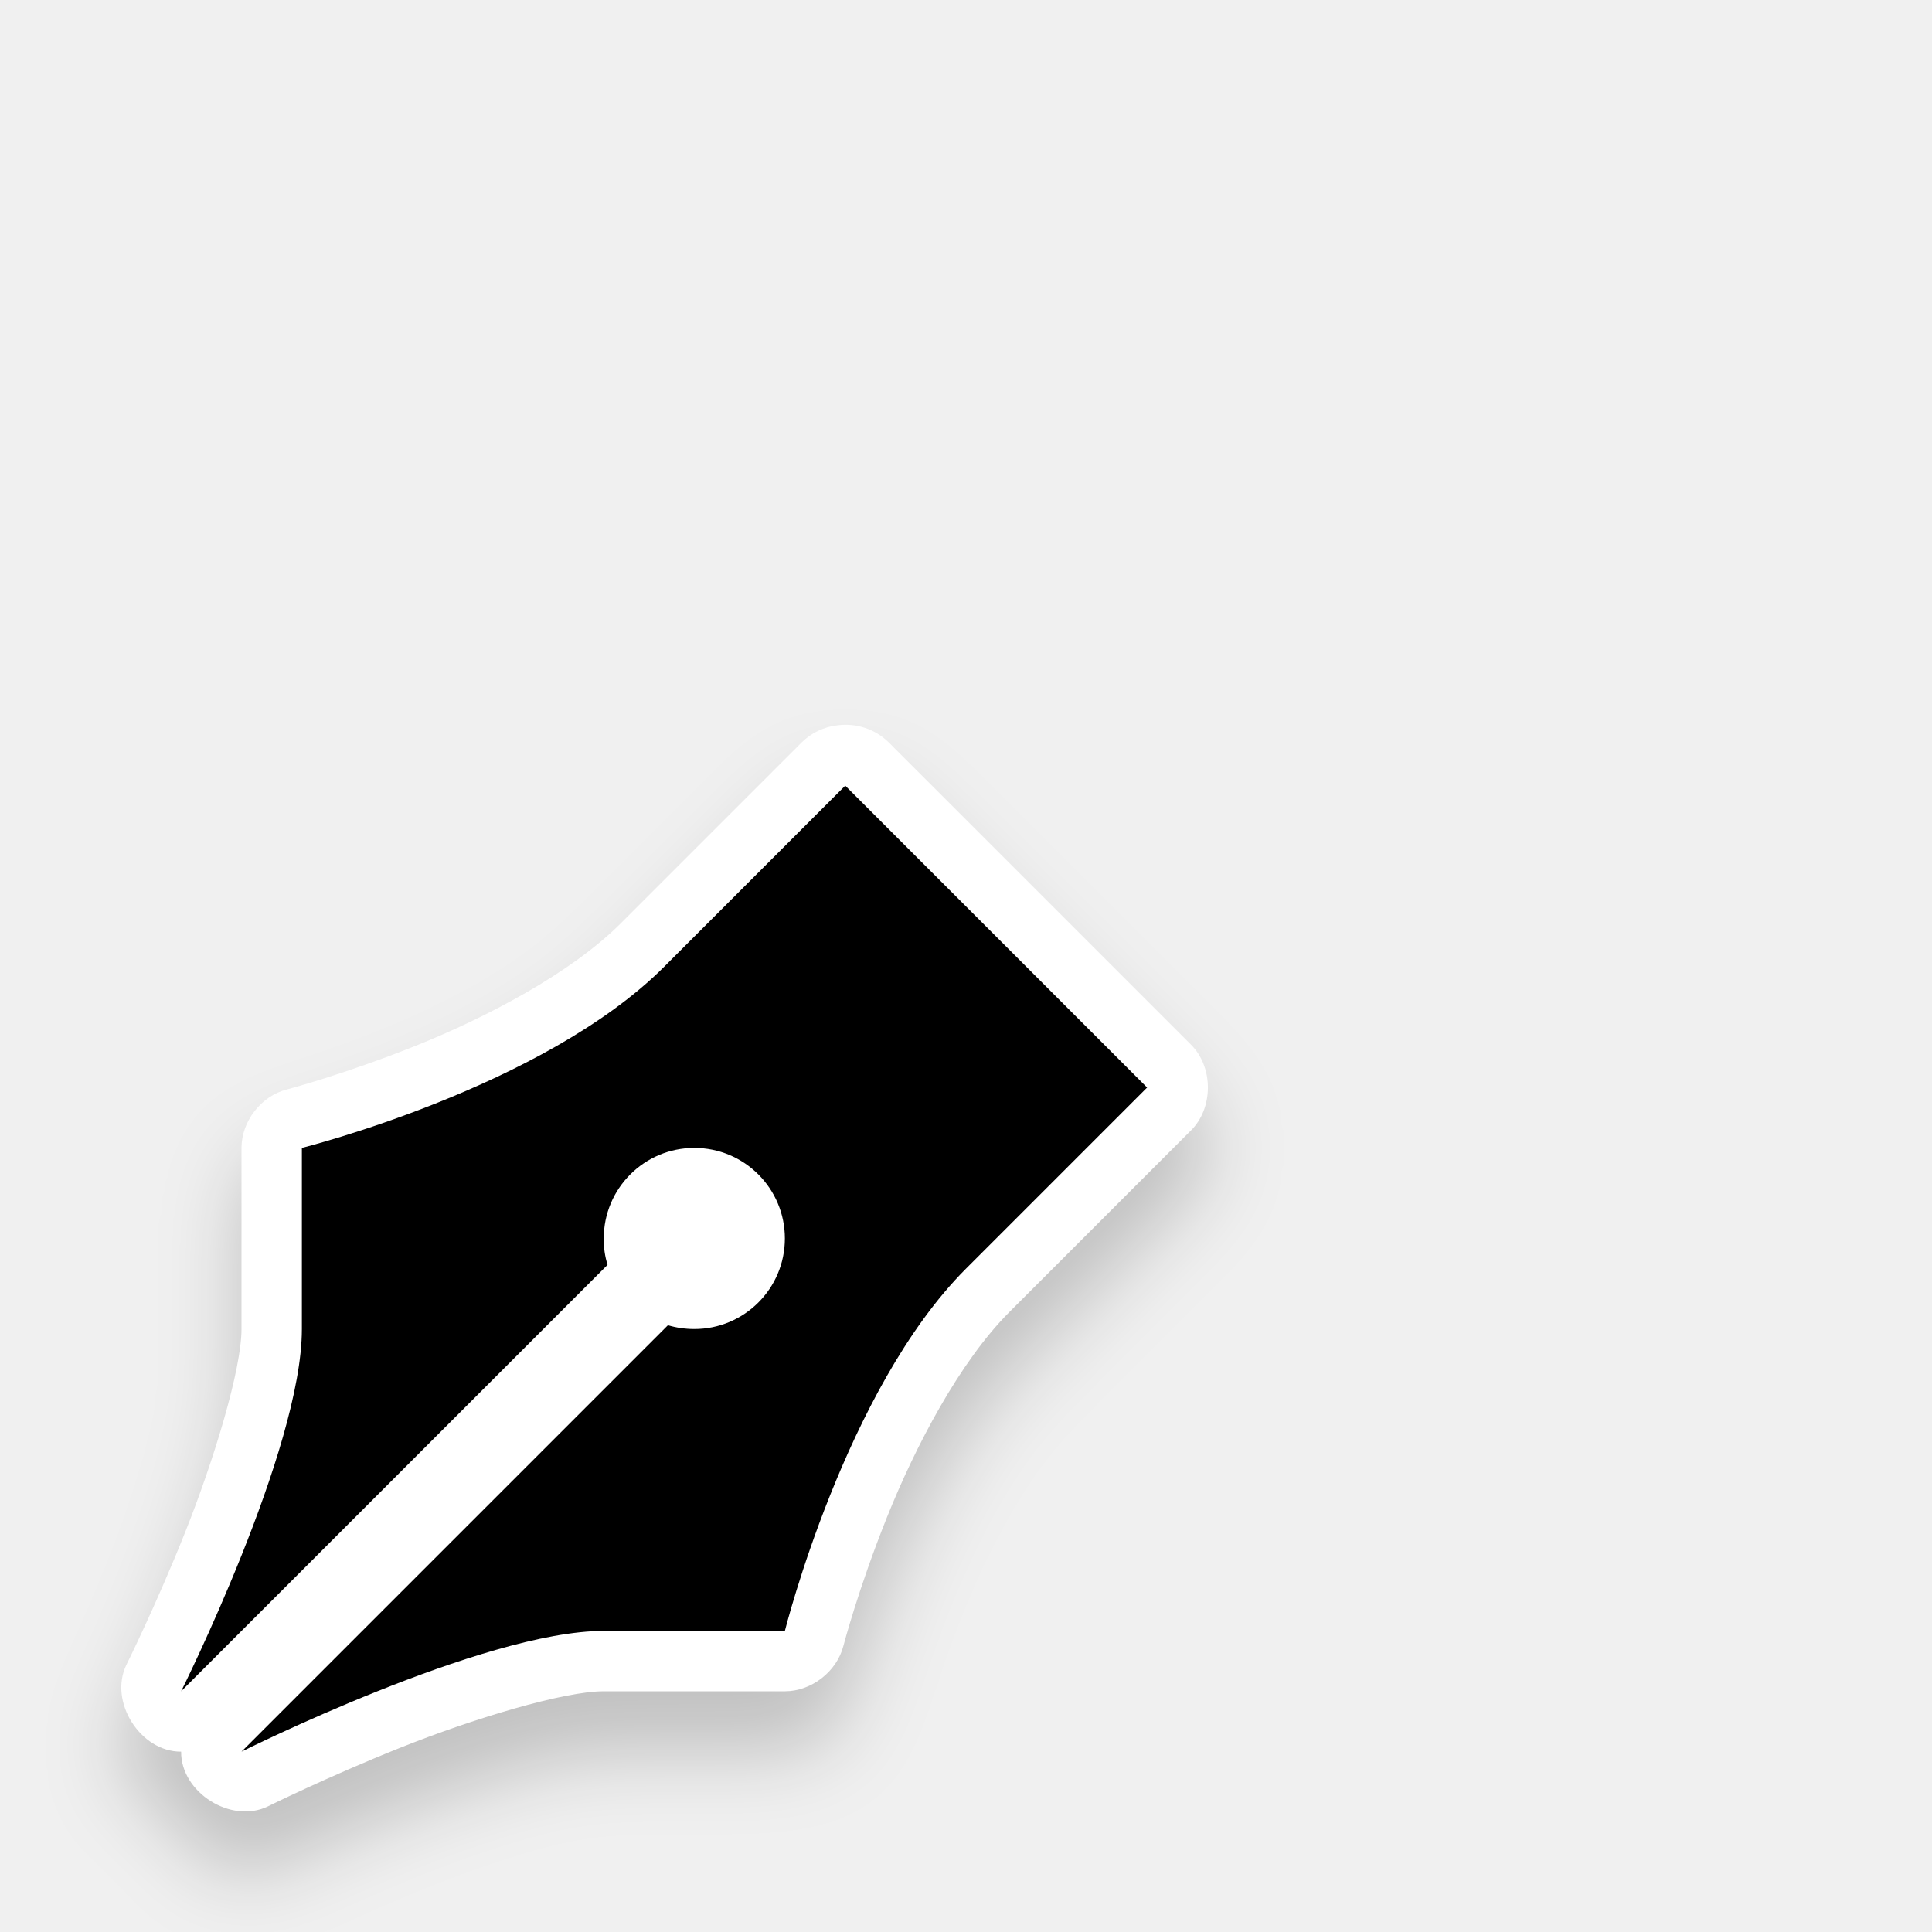
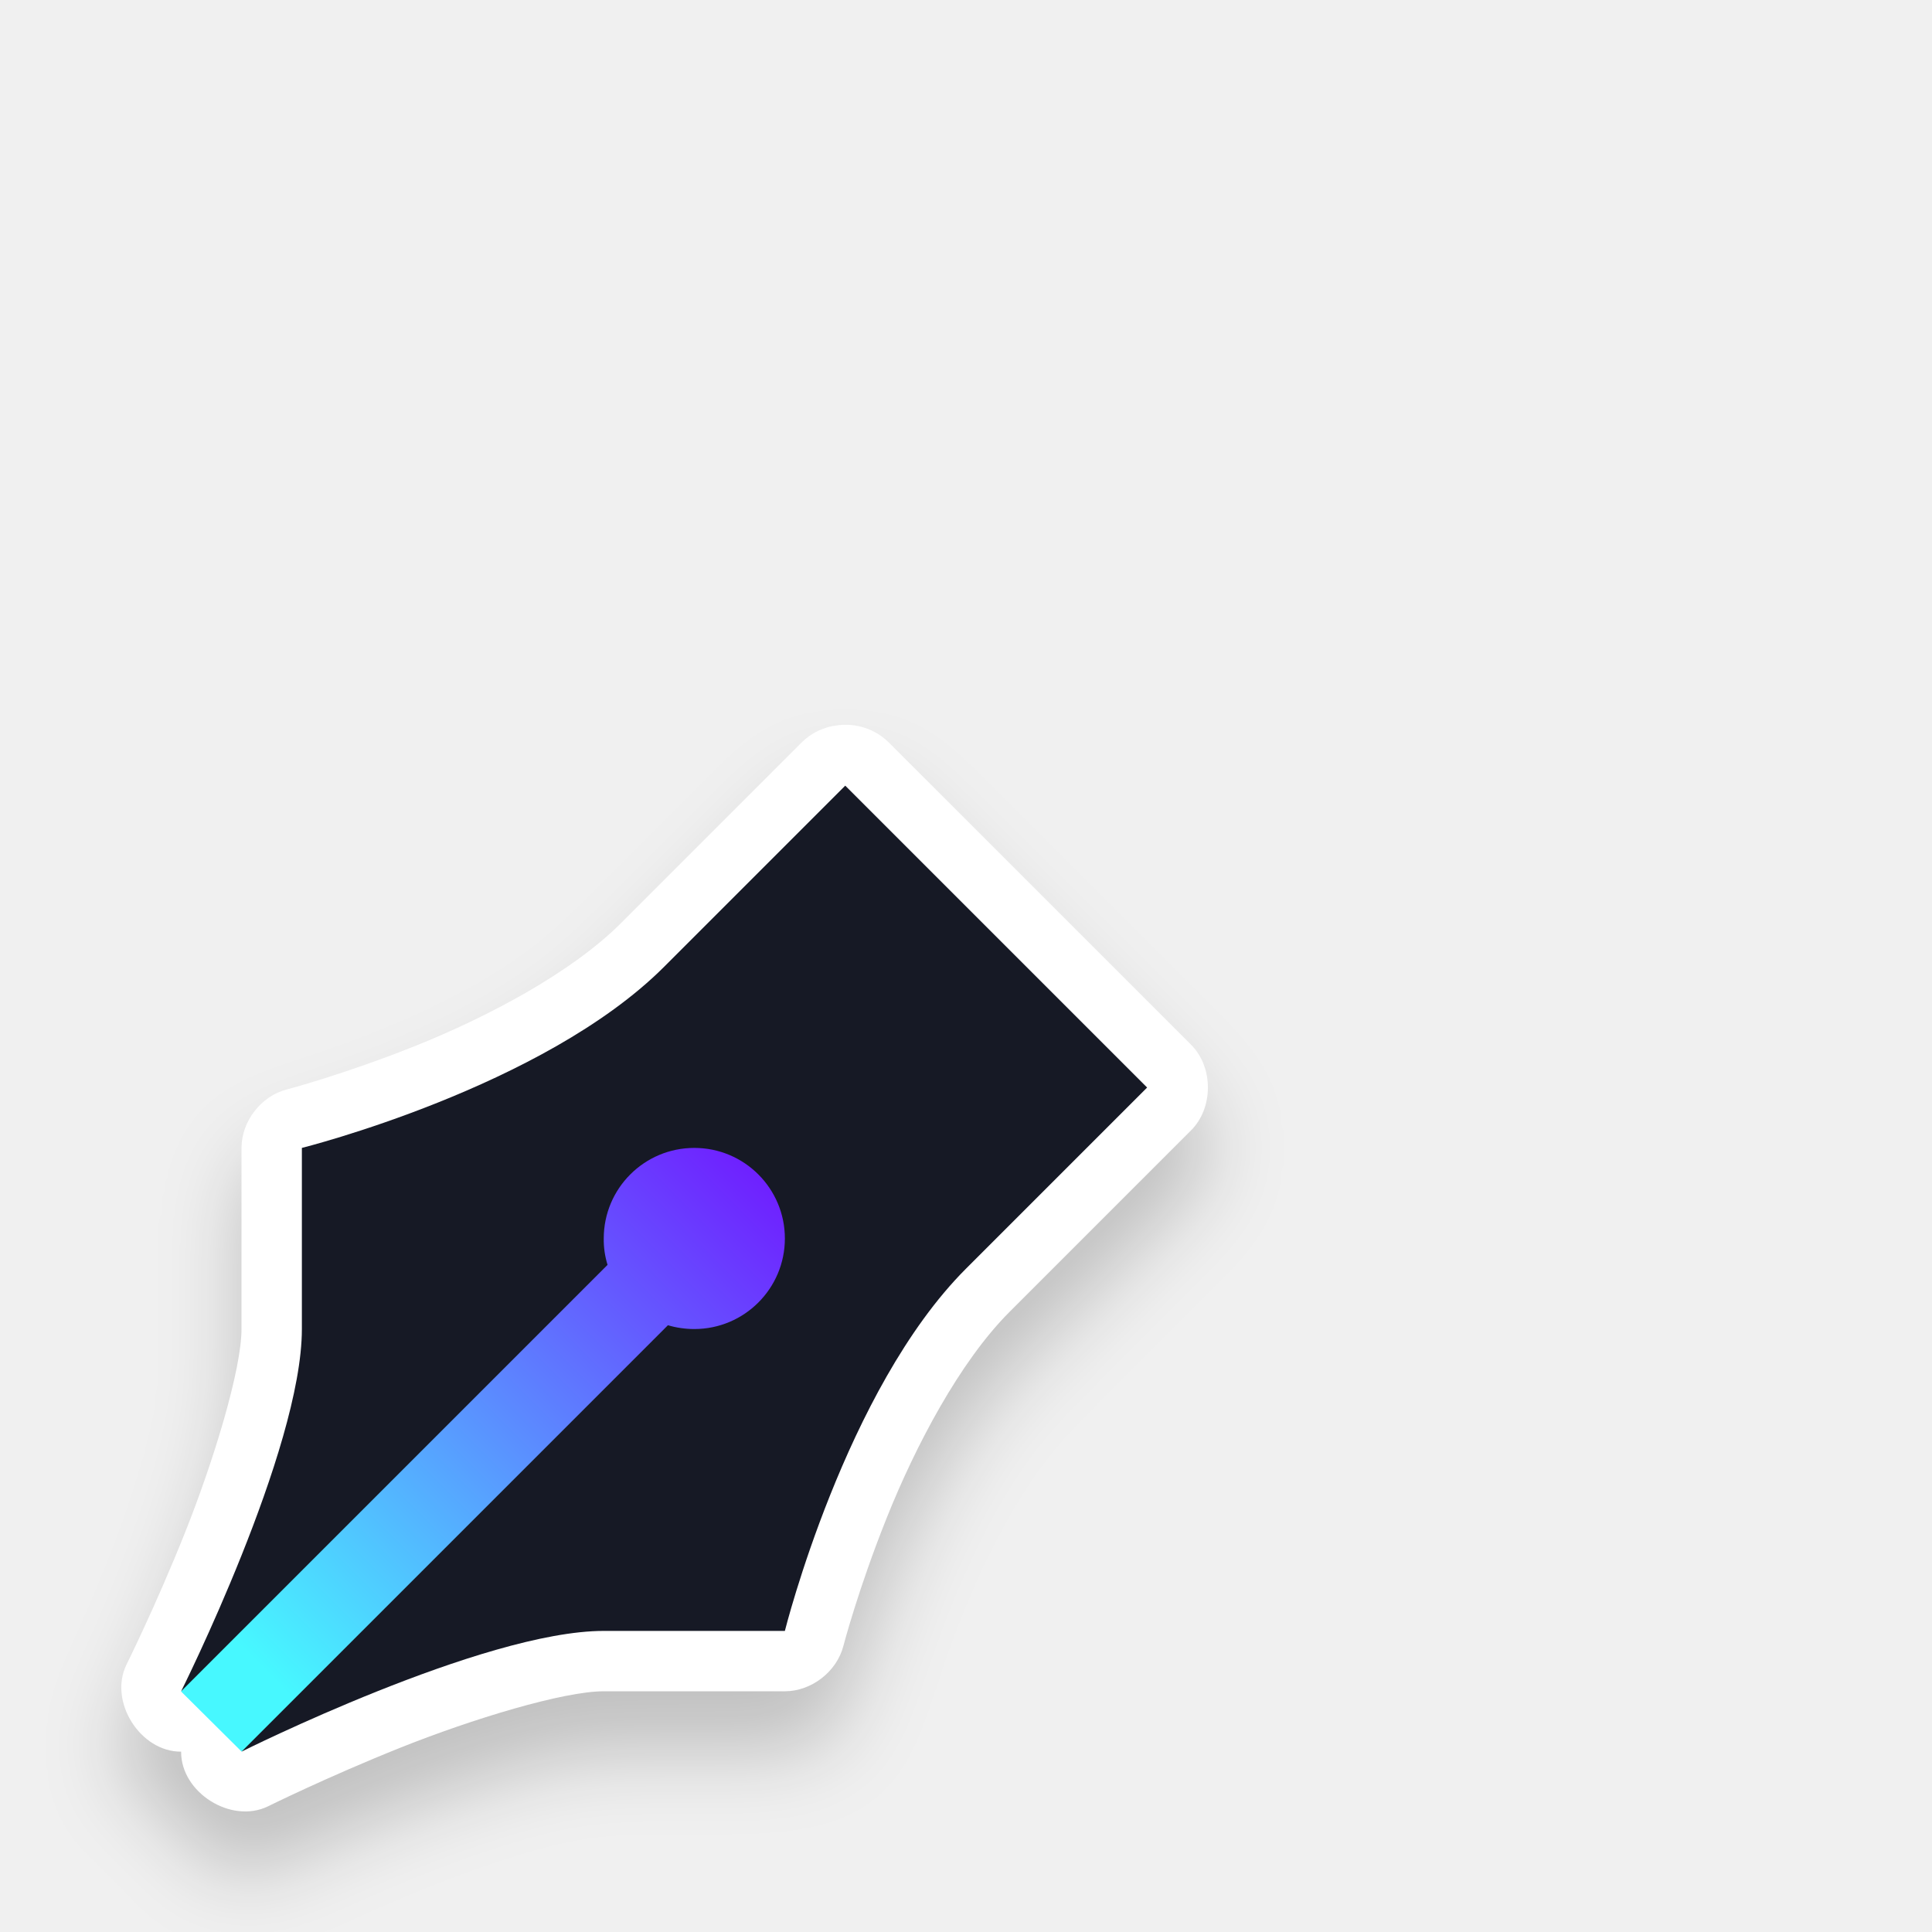
- <svg xmlns="http://www.w3.org/2000/svg" id="svg11024" height="32" width="32">
-   <filter id="filter7078" color-interpolation-filters="sRGB">
+ <svg xmlns="http://www.w3.org/2000/svg" xmlns:xlink="http://www.w3.org/1999/xlink" id="svg11024" height="32" width="32" version="1.1">
+   <defs id="defs1">
+     <linearGradient xlink:href="#linearGradient1" id="linearGradient2" x1="-14.318" y1="22.659" x2="-6.433" y2="22.659" gradientUnits="userSpaceOnUse" gradientTransform="matrix(1.606671,2.7973341e-8,-2.7973342e-8,1.606671,5.928585,-13.74873)" />
+     <linearGradient id="linearGradient1">
+       <stop style="stop-color:#47f8ff;stop-opacity:1;" offset="0.054" id="stop1" />
+       <stop style="stop-color:#7019ff;stop-opacity:1;" offset="1" id="stop2" />
+     </linearGradient>
+   </defs>
+   <filter id="filter7078" color-interpolation-filters="sRGB" x="-0.088" y="-0.088" width="1.175" height="1.175">
    <feGaussianBlur id="feGaussianBlur7080" stdDeviation=".657" />
  </filter>
  <path id="path7430" d="m13.875 13.013a1 1 0 0 0 -.594.281l-3 3c-.823.823-2.22 1.557-3.406 2.031s-2.125.72-2.125.72c-.426.109-.75.528-.75.968v3c0 .666-.455 2.168-.937 3.375s-.97 2.187-.97 2.187c-.295.609.23 1.442.907 1.438-.005.677.829 1.202 1.438.906 0 0 .98-.486 2.187-.969s2.708-.937 3.375-.937h3c.44 0 .859-.325.969-.75 0 0 .244-.94.719-2.125.474-1.186 1.208-2.583 2.03-3.406l3-3c.385-.372.385-1.066 0-1.438l-5-5a1.02 1.02 0 0 0 -.843-.281" filter="url(#filter7078)" opacity=".2" />
  <path id="path4690-8" d="m13.875 12.013a1 1 0 0 0 -.594.281l-3 3c-.823.823-2.22 1.557-3.406 2.031s-2.125.72-2.125.72c-.426.109-.75.528-.75.968v3c0 .666-.455 2.168-.937 3.375s-.97 2.187-.97 2.187c-.295.609.23 1.442.907 1.438-.005.677.829 1.202 1.438.906 0 0 .98-.486 2.187-.969s2.708-.937 3.375-.937h3c.44 0 .859-.325.969-.75 0 0 .244-.94.719-2.125.474-1.186 1.208-2.583 2.03-3.406l3-3c.385-.372.385-1.066 0-1.438l-5-5a1.02 1.02 0 0 0 -.843-.281" fill="#fff" />
-   <path id="path4690" d="m14 13.013-3 3c-2 2-6 3-6 3v3c0 2-2 6-2 6l7.063-7.063a1.4 1.4 0 0 1 -.063-.437 1.5 1.5 0 1 1 1.5 1.5c-.148 0-.302-.022-.437-.063l-7.063 7.063s4-2 6-2h3s1-4 3-6l3-3z" />
+   <path id="rect1" style="fill:url(#linearGradient2);stroke-width:3.447" transform="rotate(-44.82845)" d="m -17.624,21.983 13.025,-1.135 -0.014,3.441 -13.002,-0.892 z" />
+   <path id="path4690" d="m14 13.013-3 3c-2 2-6 3-6 3v3c0 2-2 6-2 6l7.063-7.063a1.4 1.4 0 0 1 -.063-.437 1.5 1.5 0 1 1 1.5 1.5c-.148 0-.302-.022-.437-.063l-7.063 7.063s4-2 6-2h3s1-4 3-6l3-3z" style="fill:#161925;fill-opacity:1" />
  <path id="hotspot" d="m28.5-4.5h1v1h-1z" display="none" fill="#333" stroke-width="1.076" transform="rotate(90)" />
</svg>
